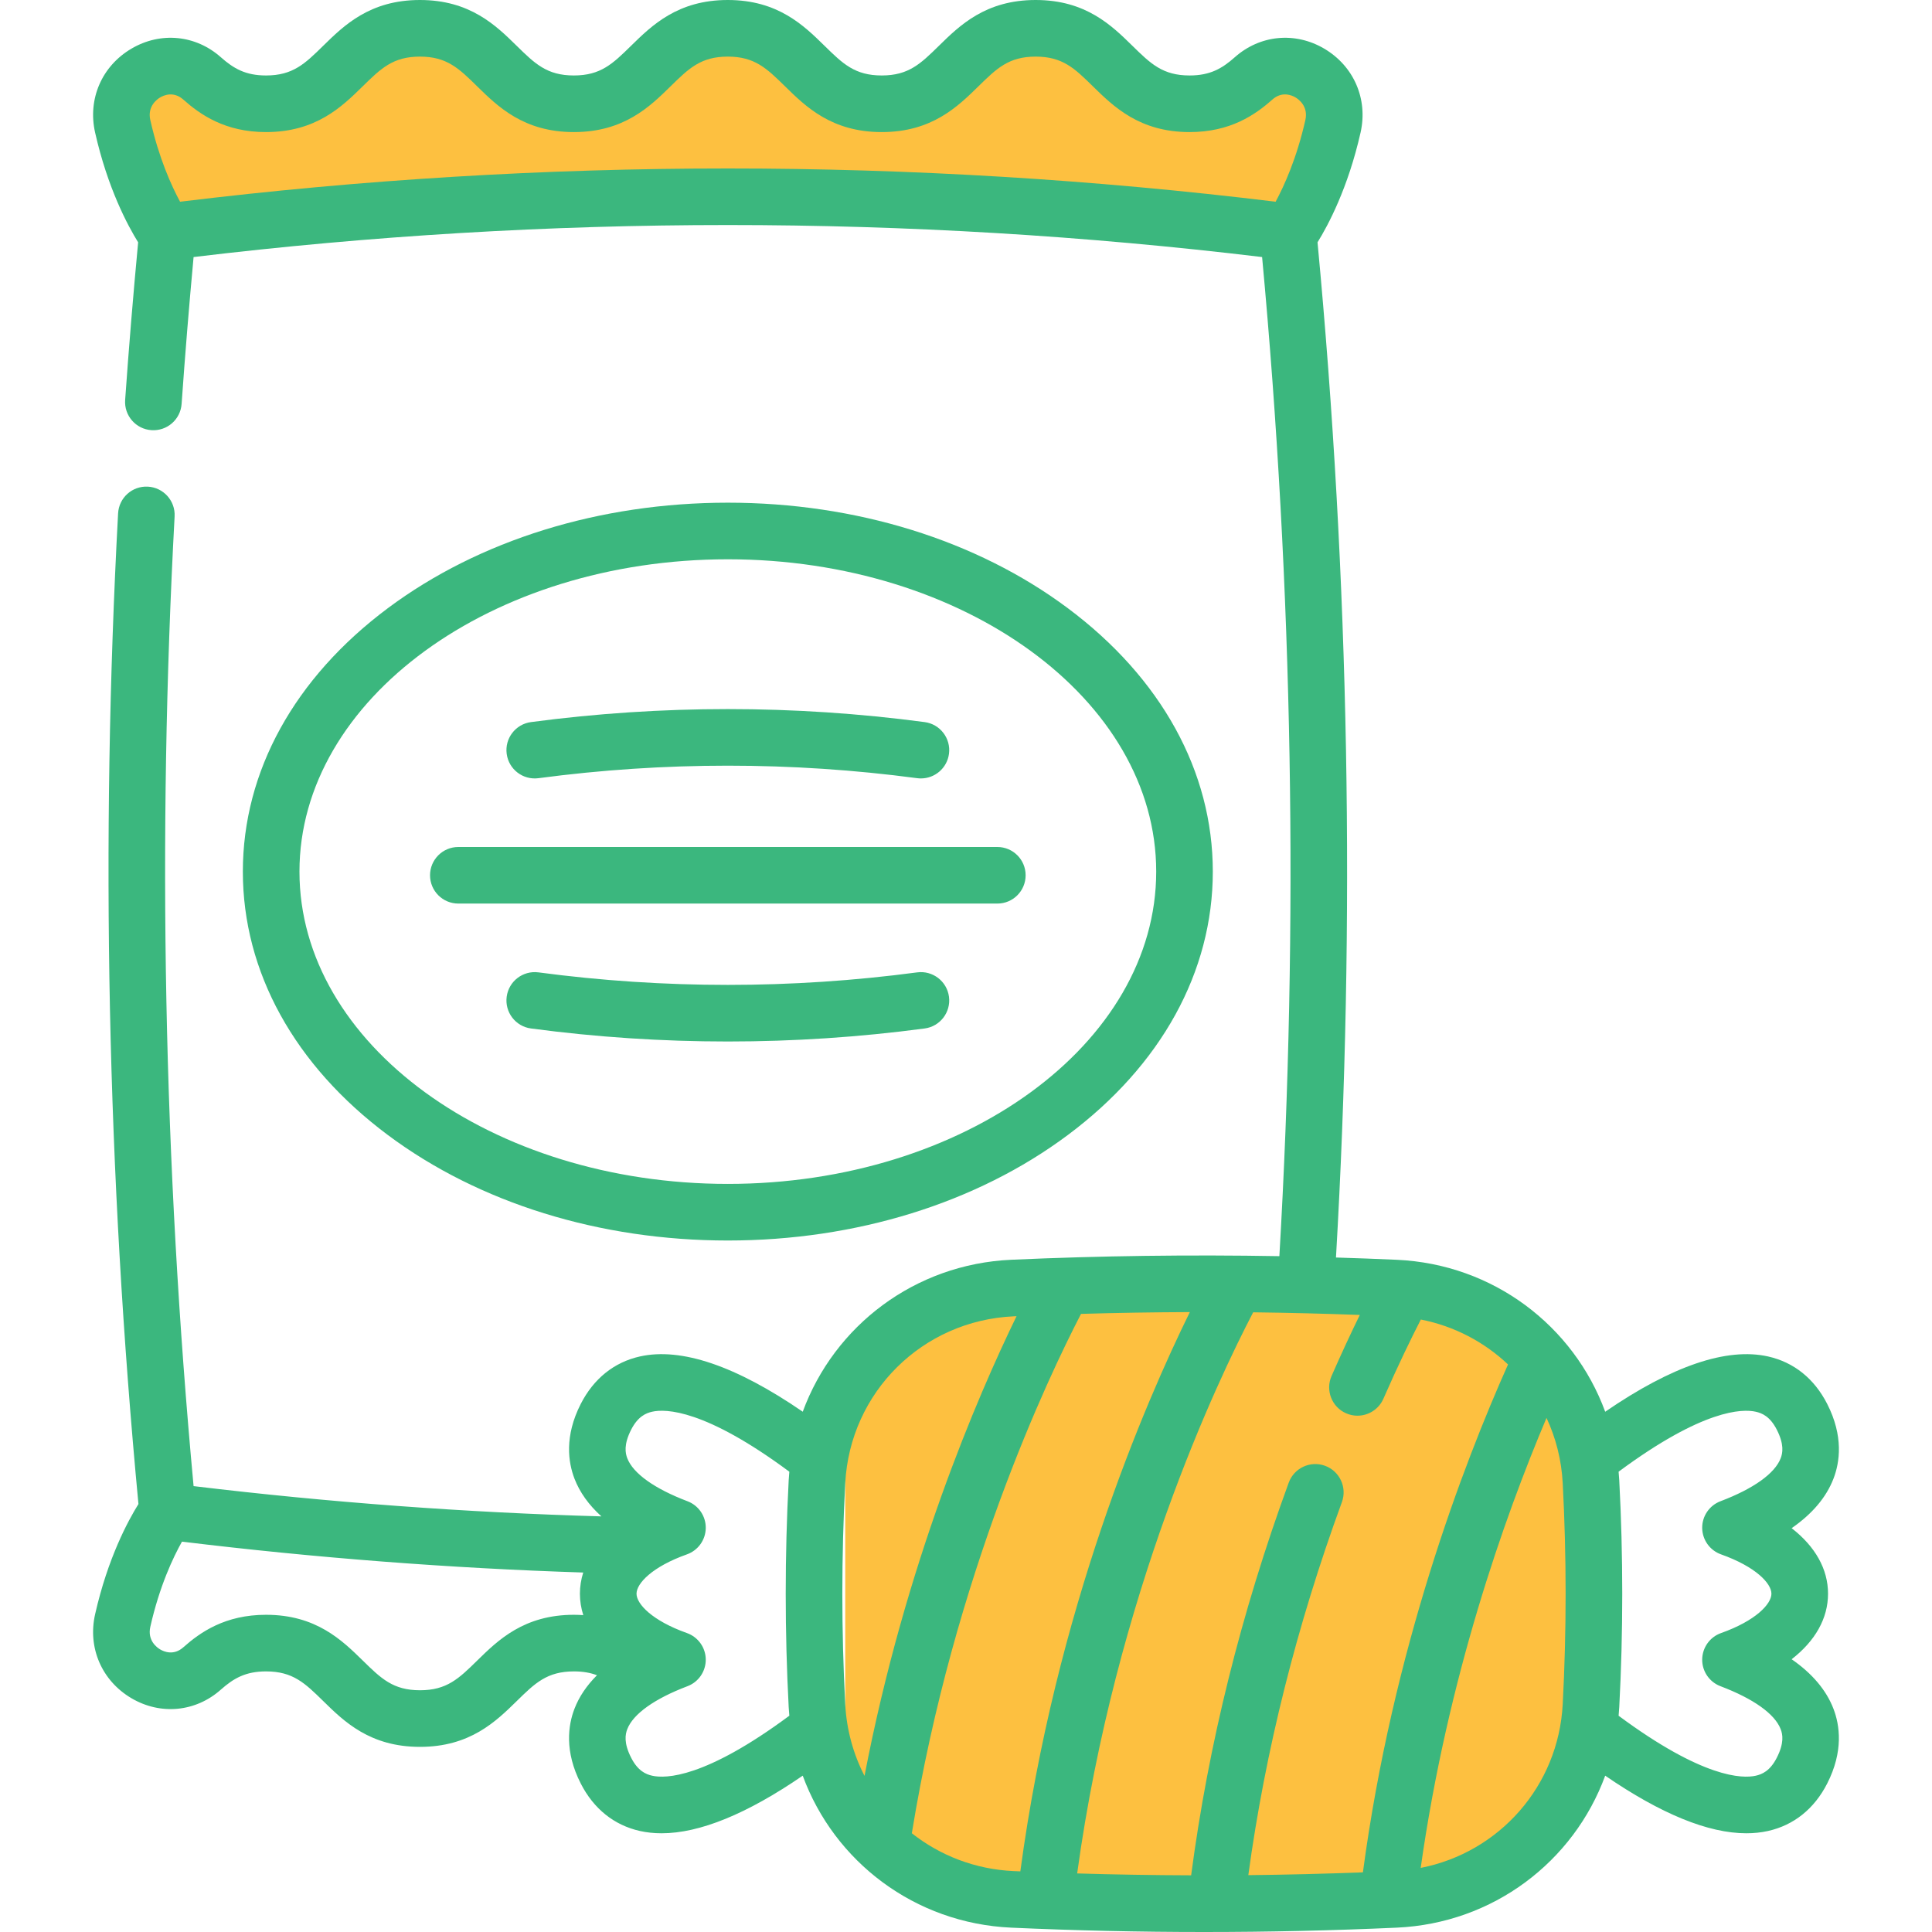
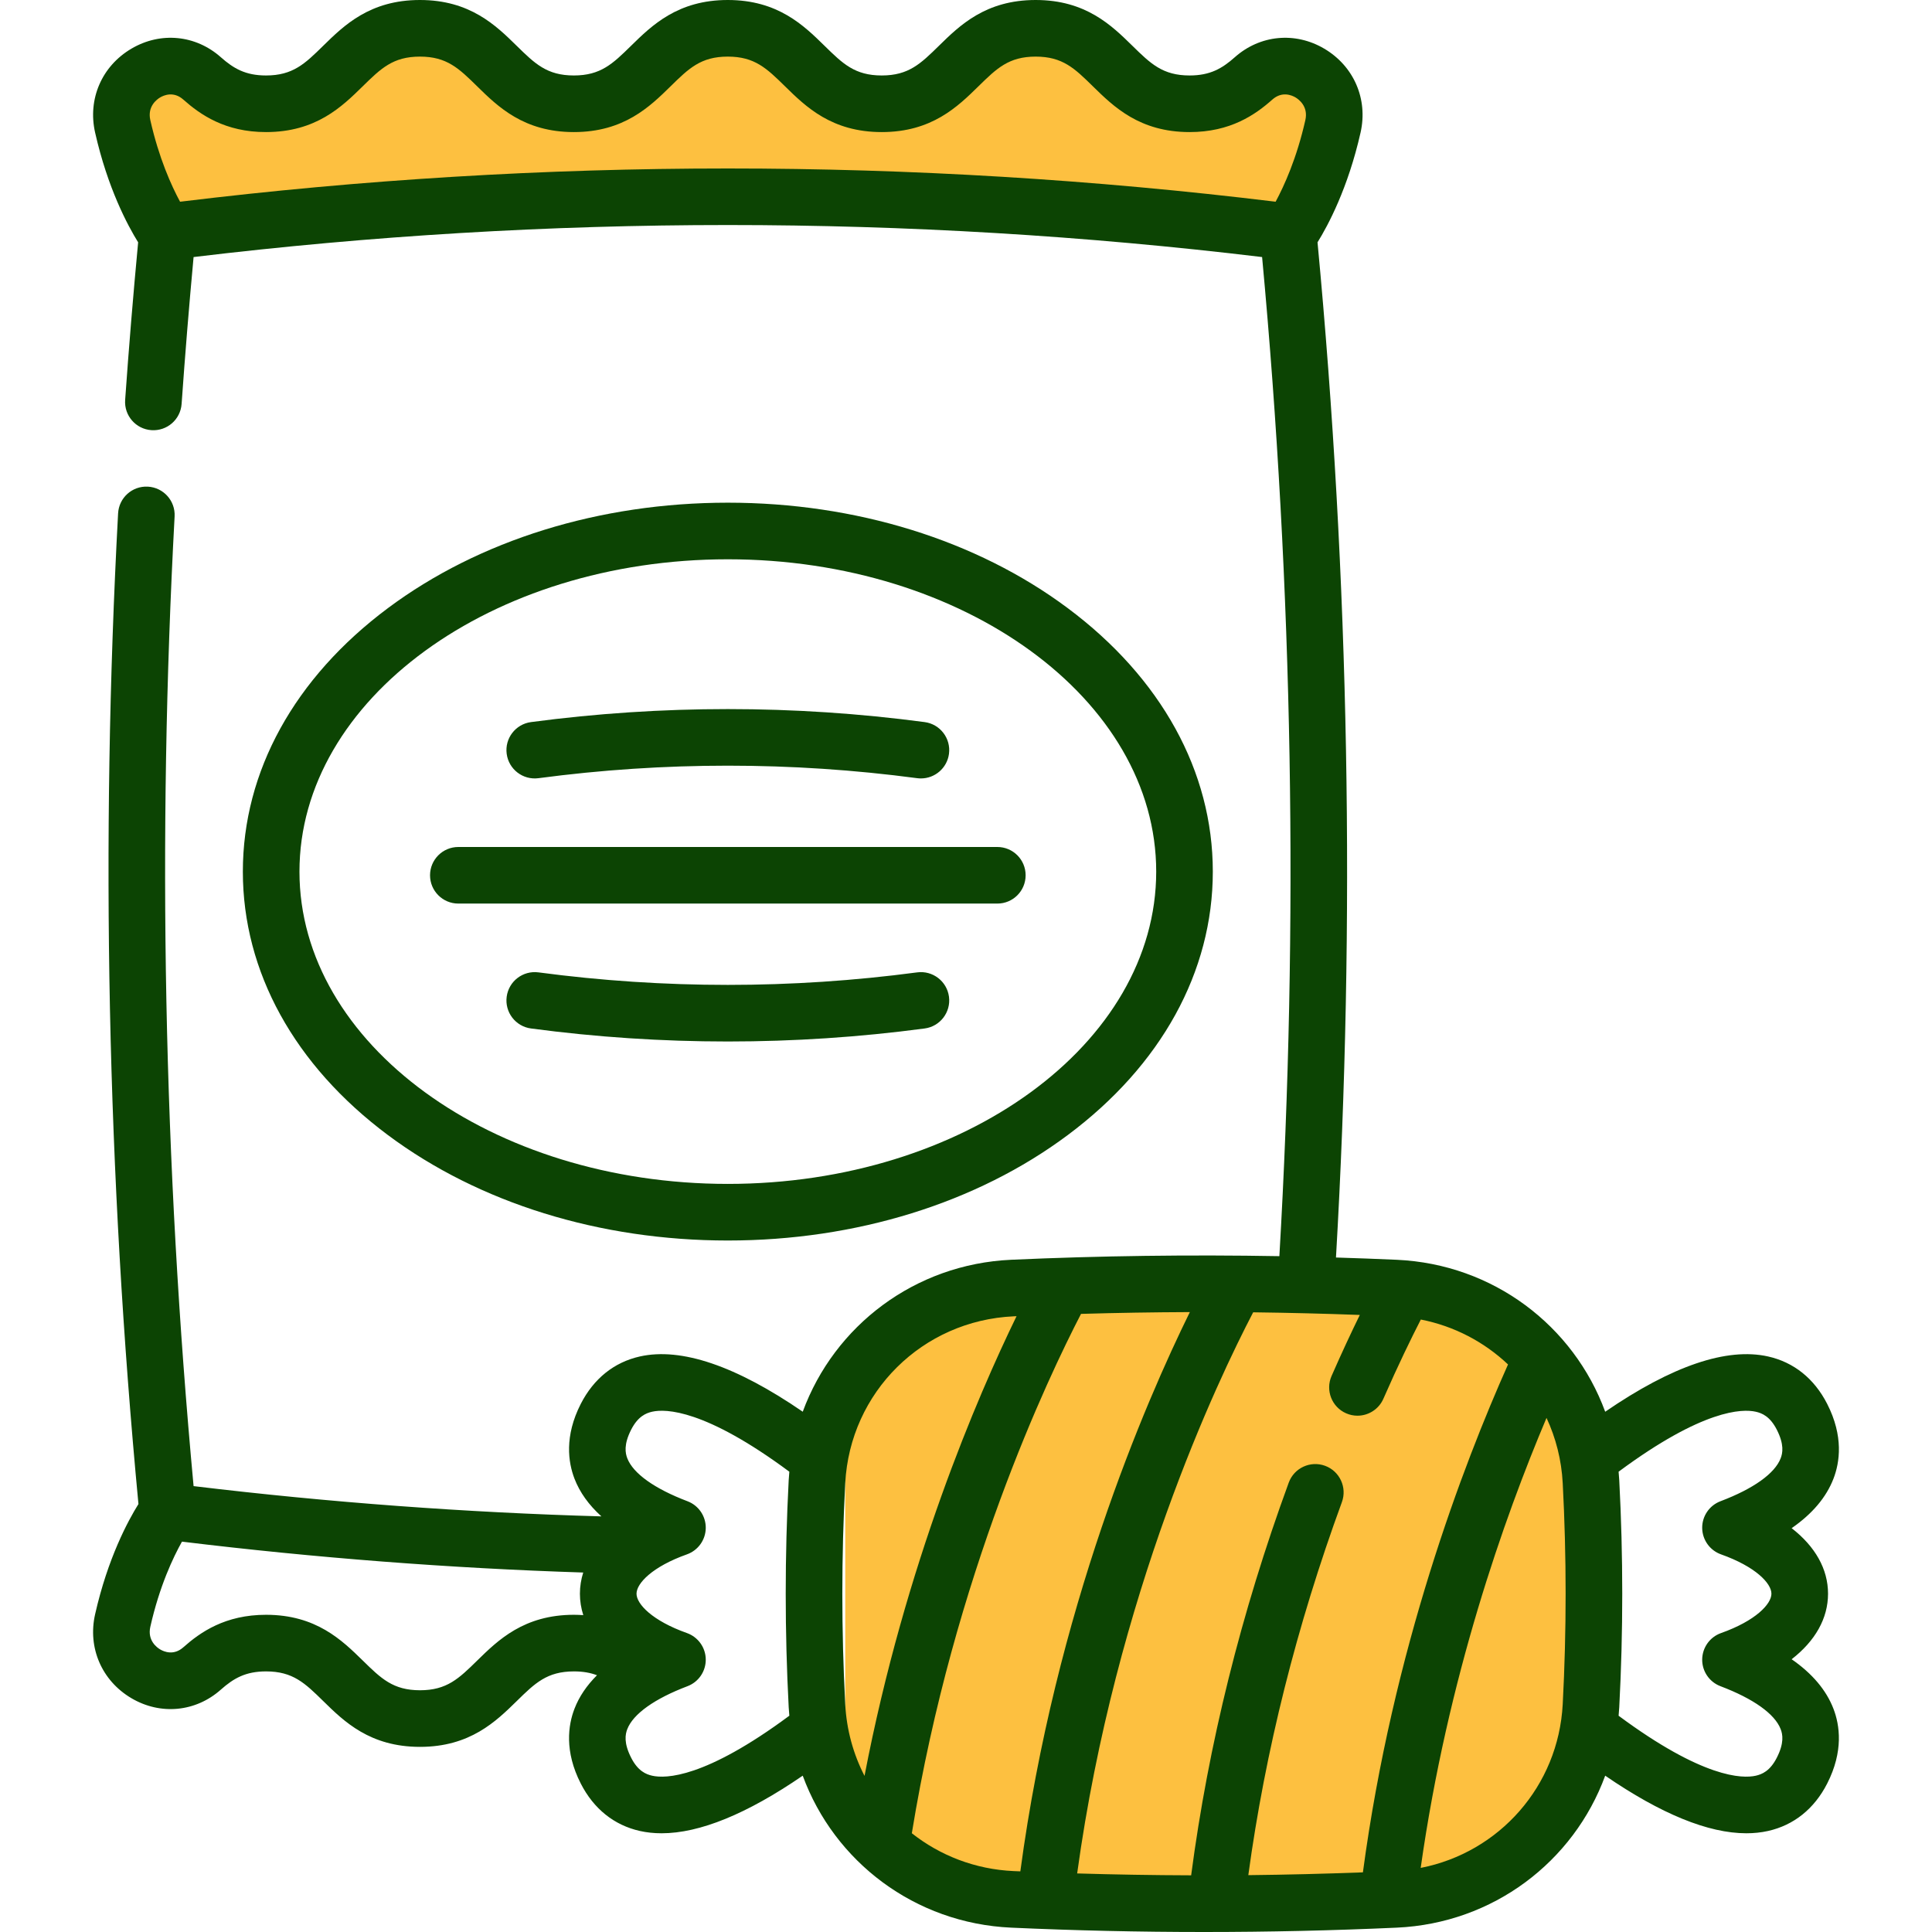
<svg xmlns="http://www.w3.org/2000/svg" width="80" height="80" viewBox="0 0 80 80" fill="none">
  <rect x="35" y="54" width="30" height="24" rx="6" fill="#FDC040" />
  <path d="M6 7.5L7 10L10 9L16 8.5L25.5 8L35.5 8.5L52.5 10L54 8.5L55 6C55.167 5.333 55.5 3.9 55.5 3.5C55.5 3.1 54.167 3 53.5 3L52 3.5L50.5 4H47.5C47 3.5 45.9 2.5 45.5 2.5C45.1 2.5 44.333 1.833 44 1.5H41.5L40 3L38 4H36L33.5 2.5L31 1L28.5 1.5L27 3L24.5 4L22 3.5C21.5 3.333 20.4 3 20 3C19.6 3 19.167 2 19 1.5H17.5L15.5 2C15.167 2.333 14.4 3 14 3C13.5 3 12.5 3.5 12.5 4C12.5 4.5 11 4 10.5 4C10 4 9.5 4 9 3.5C8.6 3.1 7.833 3 7.5 3H5.5L5 5L6 7.5Z" fill="#FDC040" />
-   <path d="M30.138 51.367C35.44 51.367 40.437 49.817 44.21 47.003C48.085 44.113 50.22 40.237 50.22 36.091C50.22 31.945 48.085 28.069 44.21 25.179C40.437 22.365 35.44 20.815 30.138 20.815C24.836 20.815 19.839 22.365 16.066 25.179C12.191 28.069 10.056 31.945 10.056 36.091C10.056 40.237 12.191 44.113 16.066 47.003C19.839 49.817 24.836 51.367 30.138 51.367ZM12.4 36.091C12.4 28.96 20.357 23.159 30.138 23.159C39.919 23.159 47.876 28.96 47.876 36.091C47.876 43.222 39.919 49.023 30.138 49.023C20.357 49.023 12.4 43.222 12.4 36.091Z" fill="#3BB77E" />
-   <path d="M74.188 68.706C75.164 67.949 75.695 67.014 75.695 65.992C75.695 64.971 75.164 64.036 74.188 63.278C75.043 62.686 75.622 62.001 75.92 61.229C76.18 60.557 76.345 59.473 75.659 58.131C75.125 57.085 74.278 56.406 73.211 56.168C71.501 55.787 69.237 56.557 66.468 58.457C65.16 54.895 61.829 52.346 57.838 52.165C57 52.127 56.161 52.097 55.32 52.071C56.128 38.122 55.872 23.989 54.556 10.034C54.989 9.337 55.818 7.792 56.338 5.489C56.651 4.103 56.061 2.74 54.836 2.016C53.629 1.303 52.173 1.443 51.129 2.371C50.604 2.837 50.108 3.125 49.259 3.125C48.144 3.125 47.646 2.637 46.892 1.898C46.03 1.052 44.957 0 42.885 0C40.812 0 39.739 1.052 38.877 1.898C38.123 2.637 37.625 3.125 36.511 3.125C35.395 3.125 34.898 2.637 34.144 1.898C33.282 1.052 32.208 0 30.136 0C28.064 0 26.991 1.052 26.129 1.898C25.375 2.637 24.877 3.125 23.762 3.125C22.647 3.125 22.15 2.637 21.396 1.898C20.534 1.052 19.461 0 17.388 0C15.316 0 14.243 1.052 13.381 1.898C12.628 2.637 12.13 3.125 11.015 3.125C10.166 3.125 9.671 2.836 9.146 2.371C8.102 1.443 6.647 1.303 5.44 2.016C4.214 2.739 3.625 4.102 3.938 5.488C4.458 7.792 5.287 9.337 5.72 10.034C5.518 12.183 5.336 14.374 5.182 16.561C5.136 17.206 5.622 17.767 6.268 17.812C6.917 17.857 7.474 17.371 7.52 16.726C7.663 14.69 7.83 12.649 8.016 10.644C22.7 8.876 37.577 8.876 52.261 10.644C53.537 24.381 53.775 38.287 52.976 52.015C49.272 51.95 45.553 51.998 41.871 52.164C37.879 52.345 34.548 54.895 33.24 58.456C30.472 56.556 28.207 55.786 26.497 56.168C25.43 56.406 24.584 57.085 24.049 58.131C23.363 59.473 23.529 60.556 23.788 61.229C24.007 61.797 24.381 62.318 24.903 62.79C19.295 62.632 13.627 62.213 8.016 61.537C6.778 48.202 6.513 34.698 7.23 21.384C7.265 20.738 6.769 20.186 6.123 20.151C5.473 20.116 4.925 20.612 4.89 21.259C4.157 34.861 4.442 48.659 5.733 62.279C5.303 62.967 4.463 64.519 3.938 66.844C3.624 68.23 4.214 69.594 5.44 70.318C6.647 71.031 8.103 70.891 9.146 69.963C9.672 69.497 10.168 69.209 11.016 69.209C12.131 69.209 12.629 69.697 13.383 70.436C14.245 71.282 15.318 72.334 17.391 72.334C19.463 72.334 20.536 71.281 21.399 70.436C22.152 69.697 22.651 69.209 23.766 69.209C24.144 69.209 24.451 69.266 24.72 69.368C24.293 69.794 23.98 70.256 23.788 70.755C23.528 71.428 23.363 72.512 24.049 73.854C24.583 74.9 25.43 75.578 26.497 75.817C26.781 75.88 27.08 75.912 27.395 75.912C28.973 75.912 30.931 75.111 33.239 73.527C34.547 77.089 37.878 79.639 41.87 79.82C44.519 79.94 47.186 80 49.854 80C52.521 80 55.189 79.94 57.837 79.82C61.83 79.639 65.161 77.089 66.468 73.527C68.776 75.111 70.734 75.912 72.312 75.912C72.627 75.912 72.926 75.88 73.21 75.817C74.278 75.578 75.124 74.9 75.659 73.854C76.344 72.511 76.179 71.428 75.919 70.755C75.622 69.984 75.043 69.298 74.188 68.706ZM7.456 8.353C7.095 7.685 6.579 6.545 6.224 4.972C6.095 4.401 6.503 4.11 6.632 4.034C6.786 3.943 7.19 3.768 7.59 4.123C8.296 4.749 9.322 5.469 11.015 5.469C13.087 5.469 14.16 4.417 15.022 3.571C15.776 2.832 16.274 2.344 17.389 2.344C18.503 2.344 19.001 2.832 19.755 3.571C20.617 4.417 21.69 5.469 23.762 5.469C25.834 5.469 26.908 4.417 27.77 3.571C28.523 2.832 29.021 2.344 30.136 2.344C31.251 2.344 31.749 2.832 32.503 3.571C33.365 4.417 34.438 5.469 36.511 5.469C38.583 5.469 39.656 4.417 40.518 3.571C41.272 2.832 41.77 2.344 42.885 2.344C44 2.344 44.498 2.832 45.251 3.571C46.114 4.417 47.187 5.469 49.26 5.469C50.952 5.469 51.979 4.75 52.685 4.123C53.084 3.768 53.489 3.942 53.644 4.034C53.772 4.11 54.181 4.401 54.052 4.972C53.697 6.546 53.18 7.686 52.821 8.353C37.765 6.517 22.51 6.517 7.456 8.353ZM56.435 77.53C54.858 77.589 53.275 77.629 51.69 77.646C52.391 72.505 53.691 67.315 55.565 62.199C55.787 61.591 55.475 60.918 54.867 60.695C54.259 60.473 53.586 60.785 53.364 61.393C51.393 66.775 50.035 72.24 49.323 77.653C47.748 77.648 46.173 77.622 44.603 77.575C46.191 66.024 50.428 57.144 51.891 54.34C53.366 54.358 54.838 54.395 56.307 54.449C55.968 55.141 55.569 55.99 55.136 56.979C54.877 57.571 55.147 58.263 55.74 58.522C55.893 58.589 56.052 58.621 56.209 58.621C56.66 58.621 57.091 58.358 57.283 57.919C57.901 56.508 58.445 55.396 58.833 54.639C60.221 54.911 61.462 55.57 62.444 56.499C60.583 60.667 57.669 68.305 56.435 77.53ZM19.758 68.762C19.004 69.501 18.506 69.99 17.391 69.99C16.276 69.99 15.778 69.501 15.024 68.762C14.161 67.917 13.088 66.865 11.016 66.865C9.325 66.865 8.297 67.584 7.591 68.211C7.191 68.566 6.787 68.391 6.632 68.299C6.504 68.224 6.095 67.932 6.225 67.36C6.606 65.669 7.175 64.477 7.535 63.836C13.054 64.507 18.628 64.938 24.15 65.115C24.061 65.398 24.013 65.691 24.013 65.992C24.013 66.296 24.061 66.593 24.153 66.879C24.028 66.871 23.9 66.865 23.766 66.865C21.694 66.865 20.62 67.917 19.758 68.762ZM27.008 73.529C26.749 73.471 26.416 73.335 26.136 72.787C25.82 72.168 25.892 71.812 25.975 71.599C26.218 70.97 27.103 70.339 28.467 69.822C28.927 69.648 29.229 69.205 29.224 68.713C29.219 68.222 28.907 67.786 28.444 67.621C27.01 67.112 26.357 66.42 26.357 65.992C26.357 65.564 27.01 64.872 28.444 64.363C28.907 64.198 29.219 63.762 29.224 63.271C29.229 62.779 28.927 62.337 28.467 62.163C27.103 61.645 26.218 61.014 25.975 60.385C25.893 60.172 25.82 59.816 26.136 59.197C26.416 58.65 26.749 58.513 27.008 58.455C27.56 58.332 29.19 58.348 32.685 60.94C32.675 61.057 32.665 61.175 32.658 61.293C32.494 64.411 32.494 67.573 32.658 70.69C32.665 70.809 32.675 70.927 32.685 71.044C29.19 73.636 27.561 73.652 27.008 73.529ZM34.999 61.417C35.197 57.648 38.197 54.677 41.977 54.506C42.015 54.504 42.054 54.503 42.093 54.501C40.485 57.806 37.483 64.753 35.798 73.536C35.337 72.641 35.055 71.636 34.999 70.567C34.839 67.532 34.839 64.453 34.999 61.417ZM37.757 75.911C39.495 65.23 43.409 57.017 44.763 54.405C46.262 54.361 47.765 54.337 49.269 54.331C47.419 58.091 43.7 66.684 42.25 77.489C42.159 77.485 42.068 77.483 41.977 77.478C40.38 77.406 38.923 76.832 37.757 75.911ZM64.709 70.567C64.53 73.963 62.076 76.711 58.828 77.346C59.939 69.481 62.288 62.846 64.038 58.712C64.423 59.539 64.659 60.452 64.709 61.417C64.869 64.453 64.869 67.531 64.709 70.567ZM73.572 72.787C73.292 73.335 72.959 73.471 72.7 73.529C72.148 73.652 70.518 73.636 67.023 71.045C67.033 70.927 67.044 70.809 67.05 70.691C67.215 67.573 67.215 64.411 67.05 61.294C67.044 61.175 67.033 61.057 67.023 60.94C70.518 58.349 72.147 58.332 72.7 58.456C72.959 58.513 73.292 58.65 73.572 59.197C73.888 59.817 73.816 60.172 73.733 60.386C73.491 61.014 72.606 61.646 71.241 62.163C70.782 62.337 70.479 62.779 70.484 63.271C70.49 63.762 70.801 64.198 71.264 64.363C72.698 64.872 73.351 65.564 73.351 65.992C73.351 66.42 72.698 67.113 71.264 67.622C70.801 67.786 70.49 68.222 70.484 68.714C70.479 69.205 70.781 69.648 71.241 69.822C72.606 70.339 73.491 70.97 73.733 71.599C73.816 71.812 73.888 72.168 73.572 72.787Z" fill="#3BB77E" />
-   <path d="M22.297 32.223C27.5 31.532 32.776 31.532 37.979 32.223C38.031 32.23 38.083 32.233 38.134 32.233C38.713 32.233 39.216 31.805 39.295 31.216C39.38 30.574 38.929 29.985 38.287 29.9C32.88 29.182 27.396 29.182 21.988 29.9C21.347 29.985 20.895 30.574 20.981 31.216C21.066 31.857 21.655 32.308 22.297 32.223Z" fill="#3BB77E" />
-   <path d="M39.295 41.271C39.209 40.63 38.62 40.179 37.979 40.264C32.776 40.955 27.5 40.955 22.297 40.264C21.655 40.179 21.066 40.63 20.981 41.271C20.895 41.913 21.347 42.502 21.988 42.587C24.692 42.947 27.415 43.126 30.138 43.126C32.861 43.126 35.583 42.947 38.287 42.587C38.929 42.502 39.38 41.913 39.295 41.271Z" fill="#3BB77E" />
-   <path d="M42.469 36.243C42.469 35.596 41.945 35.072 41.298 35.072H18.979C18.331 35.072 17.807 35.596 17.807 36.243C17.807 36.891 18.331 37.415 18.979 37.415H41.298C41.945 37.415 42.469 36.891 42.469 36.243Z" fill="#3BB77E" />
+   <path d="M30.138 51.367C35.44 51.367 40.437 49.817 44.21 47.003C48.085 44.113 50.22 40.237 50.22 36.091C50.22 31.945 48.085 28.069 44.21 25.179C40.437 22.365 35.44 20.815 30.138 20.815C24.836 20.815 19.839 22.365 16.066 25.179C12.191 28.069 10.056 31.945 10.056 36.091C10.056 40.237 12.191 44.113 16.066 47.003C19.839 49.817 24.836 51.367 30.138 51.367ZM12.4 36.091C12.4 28.96 20.357 23.159 30.138 23.159C39.919 23.159 47.876 28.96 47.876 36.091C47.876 43.222 39.919 49.023 30.138 49.023C20.357 49.023 12.4 43.222 12.4 36.091Z" fill="#0c4403" />
+   <path d="M74.188 68.706C75.164 67.949 75.695 67.014 75.695 65.992C75.695 64.971 75.164 64.036 74.188 63.278C75.043 62.686 75.622 62.001 75.92 61.229C76.18 60.557 76.345 59.473 75.659 58.131C75.125 57.085 74.278 56.406 73.211 56.168C71.501 55.787 69.237 56.557 66.468 58.457C65.16 54.895 61.829 52.346 57.838 52.165C57 52.127 56.161 52.097 55.32 52.071C56.128 38.122 55.872 23.989 54.556 10.034C54.989 9.337 55.818 7.792 56.338 5.489C56.651 4.103 56.061 2.74 54.836 2.016C53.629 1.303 52.173 1.443 51.129 2.371C50.604 2.837 50.108 3.125 49.259 3.125C48.144 3.125 47.646 2.637 46.892 1.898C46.03 1.052 44.957 0 42.885 0C40.812 0 39.739 1.052 38.877 1.898C38.123 2.637 37.625 3.125 36.511 3.125C35.395 3.125 34.898 2.637 34.144 1.898C33.282 1.052 32.208 0 30.136 0C28.064 0 26.991 1.052 26.129 1.898C25.375 2.637 24.877 3.125 23.762 3.125C22.647 3.125 22.15 2.637 21.396 1.898C20.534 1.052 19.461 0 17.388 0C15.316 0 14.243 1.052 13.381 1.898C12.628 2.637 12.13 3.125 11.015 3.125C10.166 3.125 9.671 2.836 9.146 2.371C8.102 1.443 6.647 1.303 5.44 2.016C4.214 2.739 3.625 4.102 3.938 5.488C4.458 7.792 5.287 9.337 5.72 10.034C5.518 12.183 5.336 14.374 5.182 16.561C5.136 17.206 5.622 17.767 6.268 17.812C6.917 17.857 7.474 17.371 7.52 16.726C7.663 14.69 7.83 12.649 8.016 10.644C22.7 8.876 37.577 8.876 52.261 10.644C53.537 24.381 53.775 38.287 52.976 52.015C49.272 51.95 45.553 51.998 41.871 52.164C37.879 52.345 34.548 54.895 33.24 58.456C30.472 56.556 28.207 55.786 26.497 56.168C25.43 56.406 24.584 57.085 24.049 58.131C23.363 59.473 23.529 60.556 23.788 61.229C24.007 61.797 24.381 62.318 24.903 62.79C19.295 62.632 13.627 62.213 8.016 61.537C6.778 48.202 6.513 34.698 7.23 21.384C7.265 20.738 6.769 20.186 6.123 20.151C5.473 20.116 4.925 20.612 4.89 21.259C4.157 34.861 4.442 48.659 5.733 62.279C5.303 62.967 4.463 64.519 3.938 66.844C3.624 68.23 4.214 69.594 5.44 70.318C6.647 71.031 8.103 70.891 9.146 69.963C9.672 69.497 10.168 69.209 11.016 69.209C12.131 69.209 12.629 69.697 13.383 70.436C14.245 71.282 15.318 72.334 17.391 72.334C19.463 72.334 20.536 71.281 21.399 70.436C22.152 69.697 22.651 69.209 23.766 69.209C24.144 69.209 24.451 69.266 24.72 69.368C24.293 69.794 23.98 70.256 23.788 70.755C23.528 71.428 23.363 72.512 24.049 73.854C24.583 74.9 25.43 75.578 26.497 75.817C26.781 75.88 27.08 75.912 27.395 75.912C28.973 75.912 30.931 75.111 33.239 73.527C34.547 77.089 37.878 79.639 41.87 79.82C44.519 79.94 47.186 80 49.854 80C52.521 80 55.189 79.94 57.837 79.82C61.83 79.639 65.161 77.089 66.468 73.527C68.776 75.111 70.734 75.912 72.312 75.912C72.627 75.912 72.926 75.88 73.21 75.817C74.278 75.578 75.124 74.9 75.659 73.854C76.344 72.511 76.179 71.428 75.919 70.755C75.622 69.984 75.043 69.298 74.188 68.706ZM7.456 8.353C7.095 7.685 6.579 6.545 6.224 4.972C6.095 4.401 6.503 4.11 6.632 4.034C6.786 3.943 7.19 3.768 7.59 4.123C8.296 4.749 9.322 5.469 11.015 5.469C13.087 5.469 14.16 4.417 15.022 3.571C15.776 2.832 16.274 2.344 17.389 2.344C18.503 2.344 19.001 2.832 19.755 3.571C20.617 4.417 21.69 5.469 23.762 5.469C25.834 5.469 26.908 4.417 27.77 3.571C28.523 2.832 29.021 2.344 30.136 2.344C31.251 2.344 31.749 2.832 32.503 3.571C33.365 4.417 34.438 5.469 36.511 5.469C38.583 5.469 39.656 4.417 40.518 3.571C41.272 2.832 41.77 2.344 42.885 2.344C44 2.344 44.498 2.832 45.251 3.571C46.114 4.417 47.187 5.469 49.26 5.469C50.952 5.469 51.979 4.75 52.685 4.123C53.084 3.768 53.489 3.942 53.644 4.034C53.772 4.11 54.181 4.401 54.052 4.972C53.697 6.546 53.18 7.686 52.821 8.353C37.765 6.517 22.51 6.517 7.456 8.353ZM56.435 77.53C54.858 77.589 53.275 77.629 51.69 77.646C52.391 72.505 53.691 67.315 55.565 62.199C55.787 61.591 55.475 60.918 54.867 60.695C54.259 60.473 53.586 60.785 53.364 61.393C51.393 66.775 50.035 72.24 49.323 77.653C47.748 77.648 46.173 77.622 44.603 77.575C46.191 66.024 50.428 57.144 51.891 54.34C53.366 54.358 54.838 54.395 56.307 54.449C55.968 55.141 55.569 55.99 55.136 56.979C54.877 57.571 55.147 58.263 55.74 58.522C55.893 58.589 56.052 58.621 56.209 58.621C56.66 58.621 57.091 58.358 57.283 57.919C57.901 56.508 58.445 55.396 58.833 54.639C60.221 54.911 61.462 55.57 62.444 56.499C60.583 60.667 57.669 68.305 56.435 77.53ZM19.758 68.762C19.004 69.501 18.506 69.99 17.391 69.99C16.276 69.99 15.778 69.501 15.024 68.762C14.161 67.917 13.088 66.865 11.016 66.865C9.325 66.865 8.297 67.584 7.591 68.211C7.191 68.566 6.787 68.391 6.632 68.299C6.504 68.224 6.095 67.932 6.225 67.36C6.606 65.669 7.175 64.477 7.535 63.836C13.054 64.507 18.628 64.938 24.15 65.115C24.061 65.398 24.013 65.691 24.013 65.992C24.013 66.296 24.061 66.593 24.153 66.879C24.028 66.871 23.9 66.865 23.766 66.865C21.694 66.865 20.62 67.917 19.758 68.762ZM27.008 73.529C26.749 73.471 26.416 73.335 26.136 72.787C25.82 72.168 25.892 71.812 25.975 71.599C26.218 70.97 27.103 70.339 28.467 69.822C28.927 69.648 29.229 69.205 29.224 68.713C29.219 68.222 28.907 67.786 28.444 67.621C27.01 67.112 26.357 66.42 26.357 65.992C26.357 65.564 27.01 64.872 28.444 64.363C28.907 64.198 29.219 63.762 29.224 63.271C29.229 62.779 28.927 62.337 28.467 62.163C27.103 61.645 26.218 61.014 25.975 60.385C25.893 60.172 25.82 59.816 26.136 59.197C26.416 58.65 26.749 58.513 27.008 58.455C27.56 58.332 29.19 58.348 32.685 60.94C32.675 61.057 32.665 61.175 32.658 61.293C32.494 64.411 32.494 67.573 32.658 70.69C32.665 70.809 32.675 70.927 32.685 71.044C29.19 73.636 27.561 73.652 27.008 73.529ZM34.999 61.417C35.197 57.648 38.197 54.677 41.977 54.506C42.015 54.504 42.054 54.503 42.093 54.501C40.485 57.806 37.483 64.753 35.798 73.536C35.337 72.641 35.055 71.636 34.999 70.567C34.839 67.532 34.839 64.453 34.999 61.417ZM37.757 75.911C39.495 65.23 43.409 57.017 44.763 54.405C46.262 54.361 47.765 54.337 49.269 54.331C47.419 58.091 43.7 66.684 42.25 77.489C42.159 77.485 42.068 77.483 41.977 77.478C40.38 77.406 38.923 76.832 37.757 75.911ZM64.709 70.567C64.53 73.963 62.076 76.711 58.828 77.346C59.939 69.481 62.288 62.846 64.038 58.712C64.423 59.539 64.659 60.452 64.709 61.417C64.869 64.453 64.869 67.531 64.709 70.567ZM73.572 72.787C73.292 73.335 72.959 73.471 72.7 73.529C72.148 73.652 70.518 73.636 67.023 71.045C67.033 70.927 67.044 70.809 67.05 70.691C67.215 67.573 67.215 64.411 67.05 61.294C67.044 61.175 67.033 61.057 67.023 60.94C70.518 58.349 72.147 58.332 72.7 58.456C72.959 58.513 73.292 58.65 73.572 59.197C73.888 59.817 73.816 60.172 73.733 60.386C73.491 61.014 72.606 61.646 71.241 62.163C70.782 62.337 70.479 62.779 70.484 63.271C70.49 63.762 70.801 64.198 71.264 64.363C72.698 64.872 73.351 65.564 73.351 65.992C73.351 66.42 72.698 67.113 71.264 67.622C70.801 67.786 70.49 68.222 70.484 68.714C70.479 69.205 70.781 69.648 71.241 69.822C72.606 70.339 73.491 70.97 73.733 71.599C73.816 71.812 73.888 72.168 73.572 72.787Z" fill="#0c4403" />
+   <path d="M22.297 32.223C27.5 31.532 32.776 31.532 37.979 32.223C38.031 32.23 38.083 32.233 38.134 32.233C38.713 32.233 39.216 31.805 39.295 31.216C39.38 30.574 38.929 29.985 38.287 29.9C32.88 29.182 27.396 29.182 21.988 29.9C21.347 29.985 20.895 30.574 20.981 31.216C21.066 31.857 21.655 32.308 22.297 32.223Z" fill="#0c4403" />
+   <path d="M39.295 41.271C39.209 40.63 38.62 40.179 37.979 40.264C32.776 40.955 27.5 40.955 22.297 40.264C21.655 40.179 21.066 40.63 20.981 41.271C20.895 41.913 21.347 42.502 21.988 42.587C24.692 42.947 27.415 43.126 30.138 43.126C32.861 43.126 35.583 42.947 38.287 42.587C38.929 42.502 39.38 41.913 39.295 41.271Z" fill="#0c4403" />
+   <path d="M42.469 36.243C42.469 35.596 41.945 35.072 41.298 35.072H18.979C18.331 35.072 17.807 35.596 17.807 36.243C17.807 36.891 18.331 37.415 18.979 37.415H41.298C41.945 37.415 42.469 36.891 42.469 36.243Z" fill="#0c4403" />
</svg>
